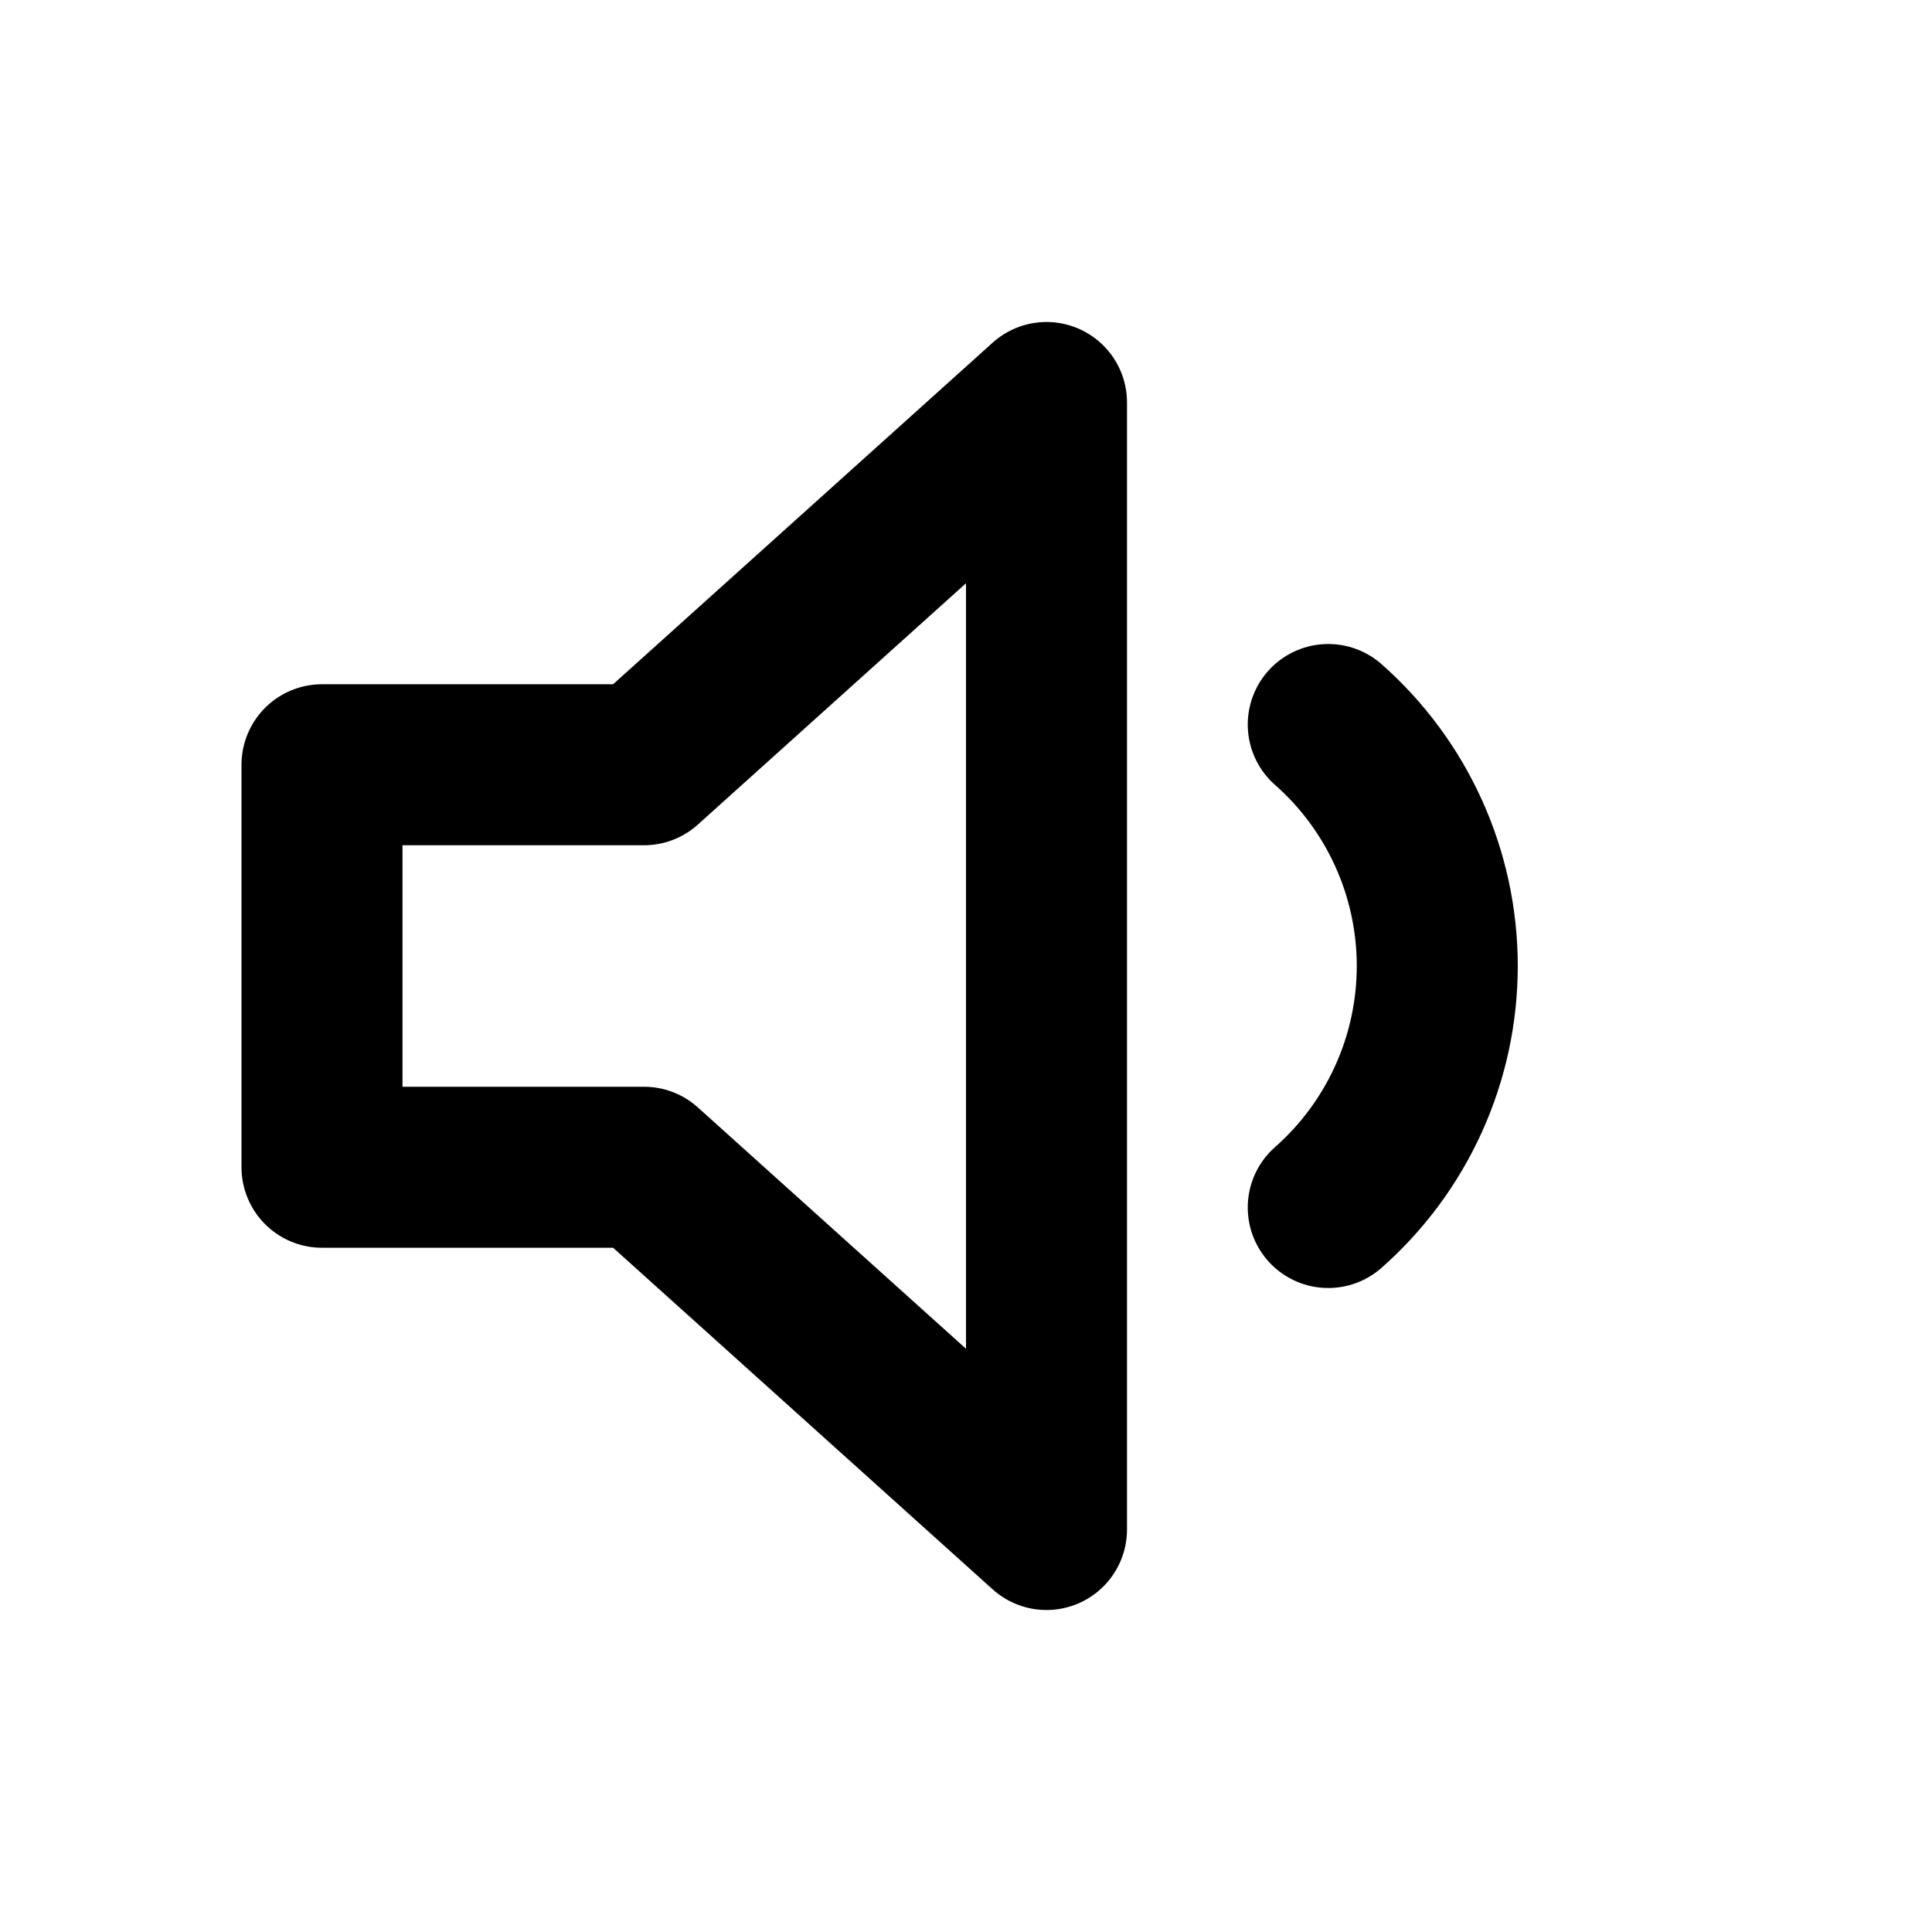
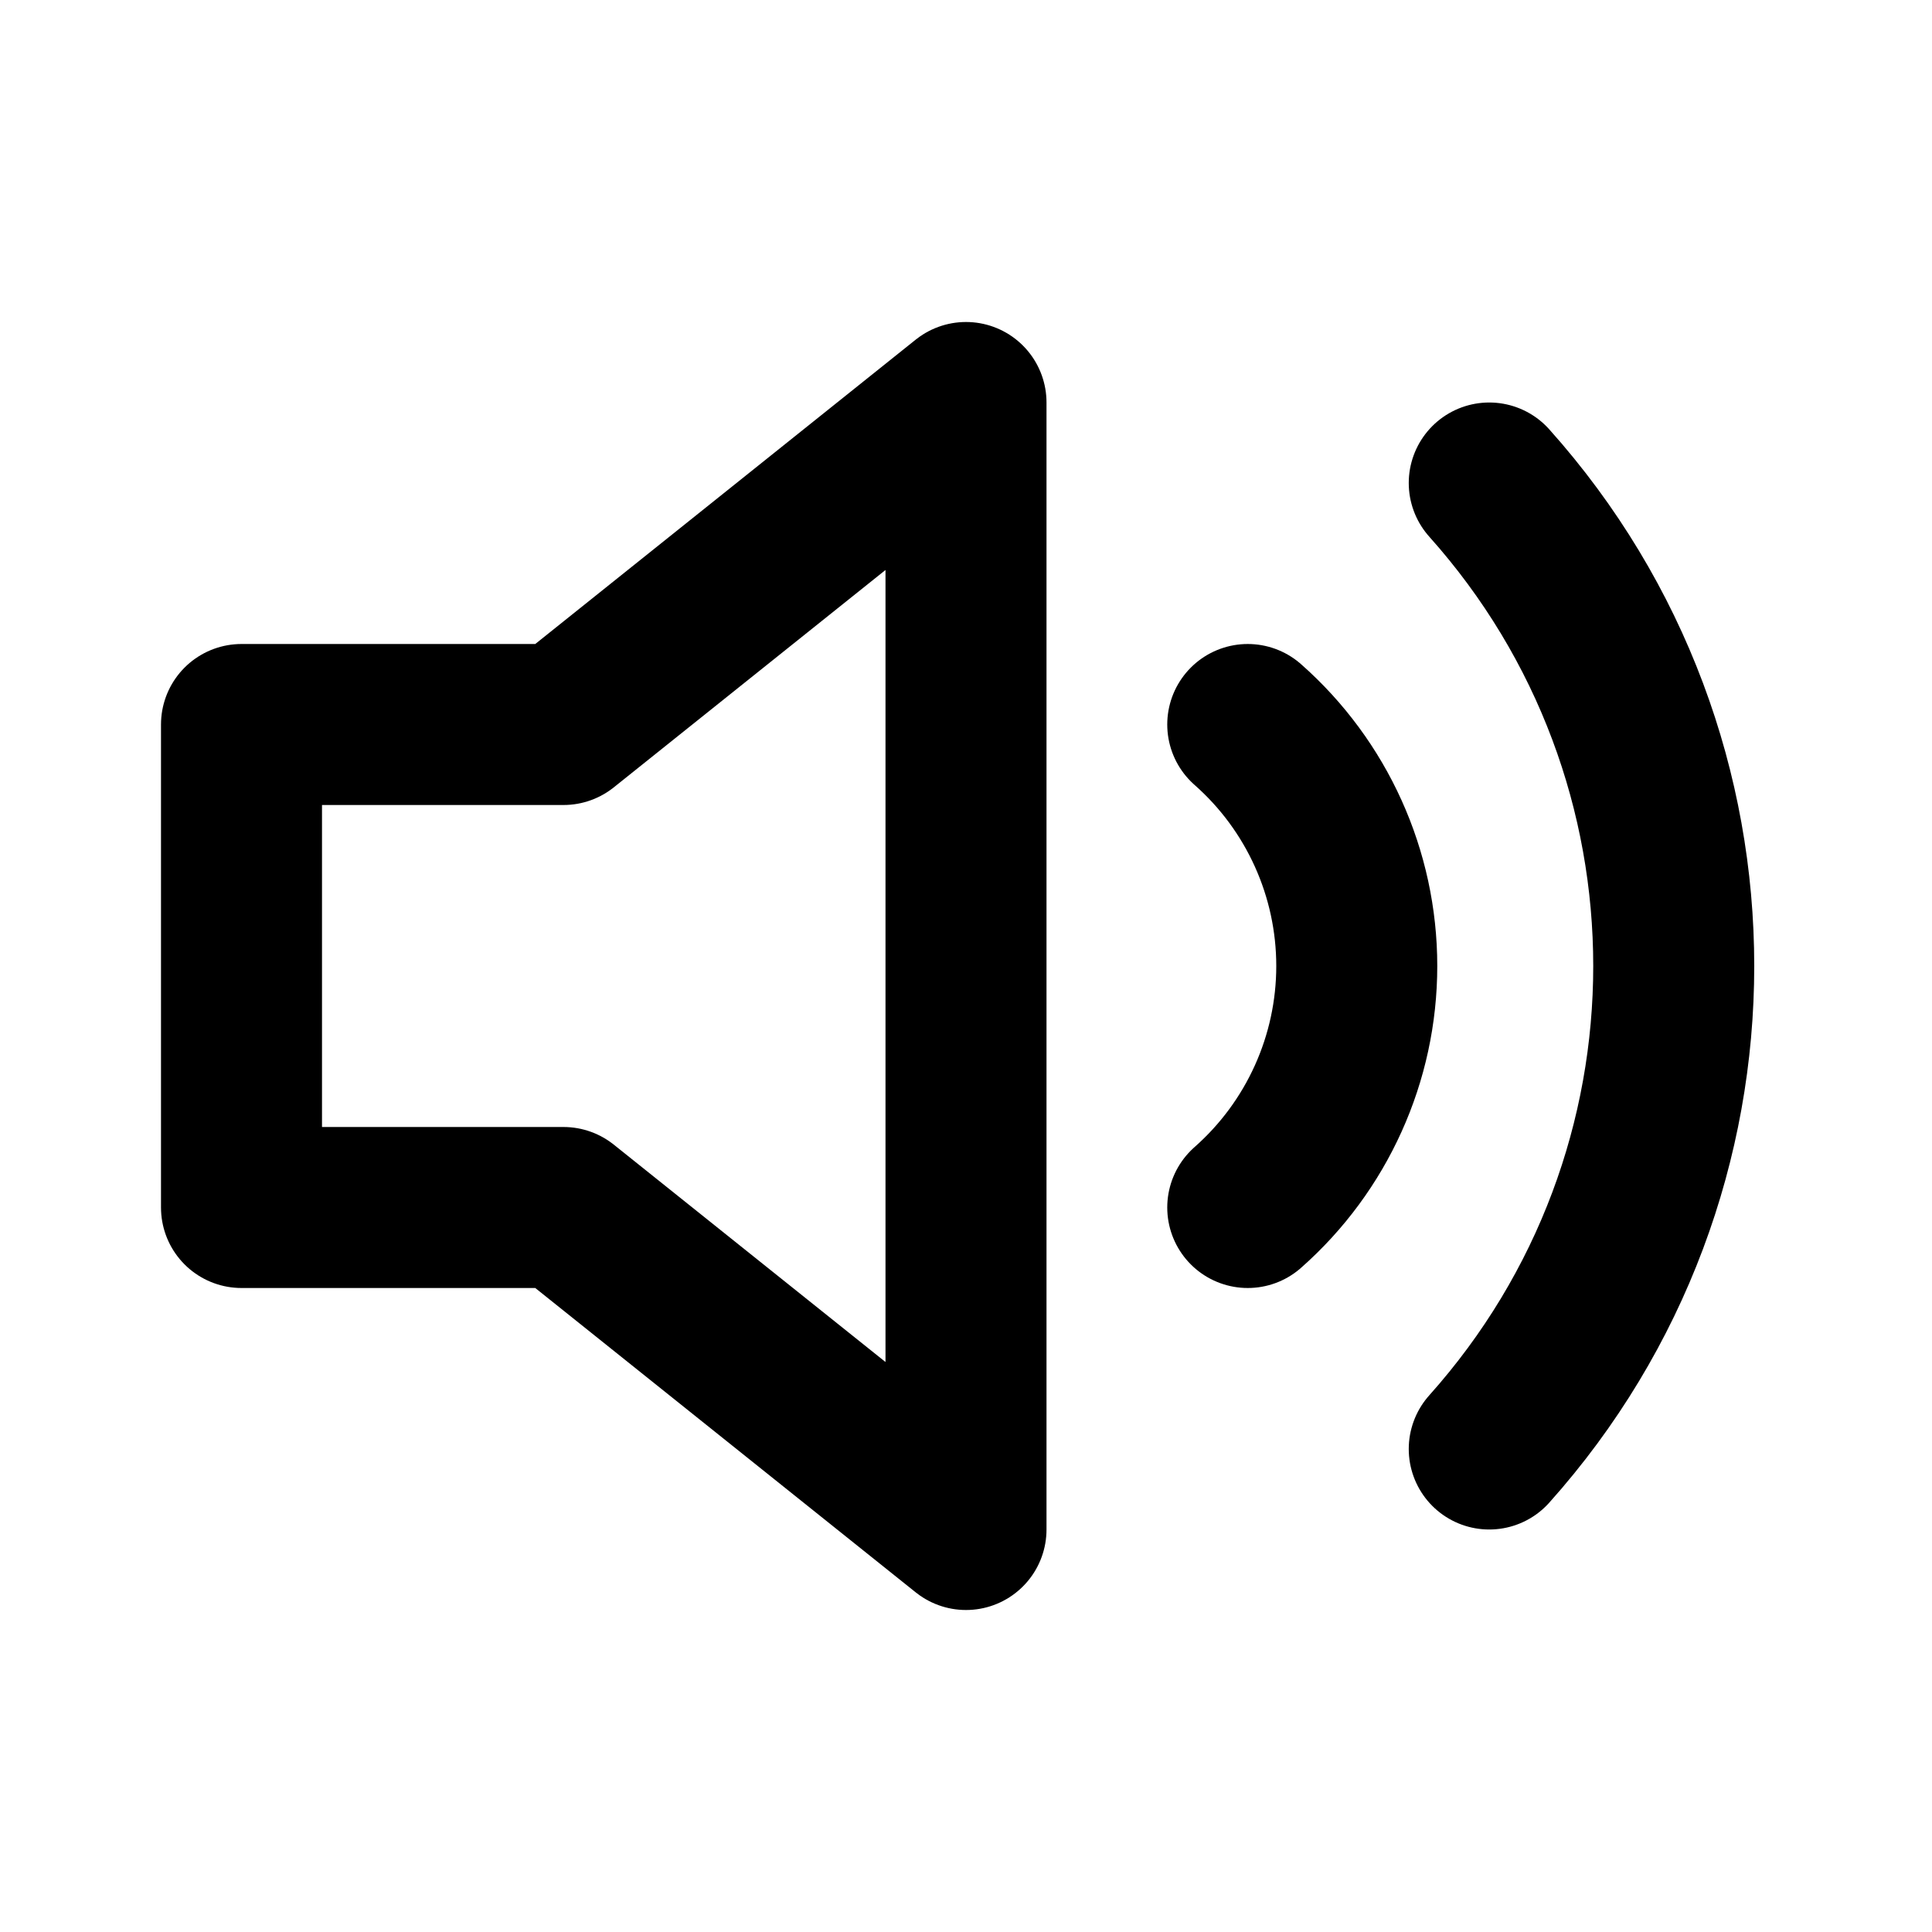
<svg xmlns="http://www.w3.org/2000/svg" viewBox="0 0 24 24" width="24" height="24" fill="none" stroke="currentColor" stroke-width="2" stroke-linecap="round" stroke-linejoin="round" data-keyline="landscape">
-   <path d="M4 9.5 L8 9.5 L13 5 L13 19 L8 14.5 L4 14.5 Z M16.5 9 A4 4 0 0 1 16.5 15" />
+   <path d="M3 9 L7 9 L12 5 L12 19 L7 15 L3 15 Z M15.5 9 A4 4 0 0 1 15.5 15 M18.5 6 A9 9 0 0 1 18.5 18" />
</svg>
